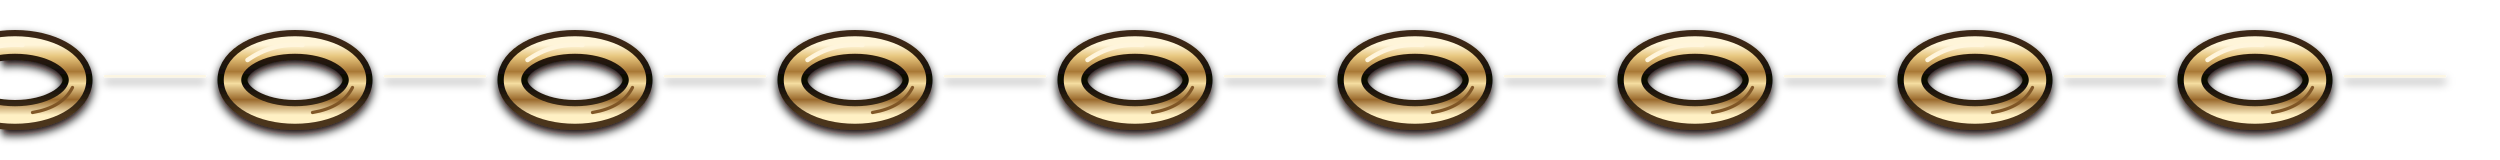
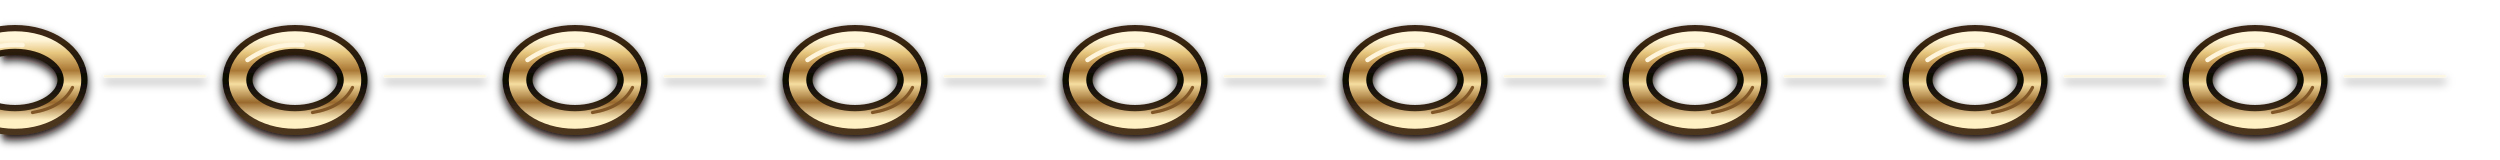
<svg xmlns="http://www.w3.org/2000/svg" width="1000" height="64" viewBox="0 0 1000 64">
  <defs>
    <linearGradient id="metal" x1="0" y1="0" x2="0" y2="1">
      <stop stop-color="#fff5d9" />
      <stop offset=".16" stop-color="#e7c77f" />
      <stop offset=".38" stop-color="#a97835" />
      <stop offset=".55" stop-color="#f5dda0" />
      <stop offset=".78" stop-color="#9a6a2d" />
      <stop offset="1" stop-color="#fff0c4" />
    </linearGradient>
    <linearGradient id="barMetal" x1="0" y1="0" x2="0" y2="1">
      <stop stop-color="#fff5d9" />
      <stop offset=".16" stop-color="#e7c77f" />
      <stop offset=".38" stop-color="#a97835" />
      <stop offset=".55" stop-color="#f5dda0" />
      <stop offset=".78" stop-color="#9a6a2d" />
      <stop offset="1" stop-color="#fff0c4" />
    </linearGradient>
    <linearGradient id="dark" x1="0" y1="0" x2="0" y2="1">
      <stop stop-color="#3b2812" />
      <stop offset=".5" stop-color="#090704" />
      <stop offset="1" stop-color="#4b351b" />
    </linearGradient>
  </defs>
  <g filter="drop-shadow(0 2px 2px #080604)">
    <g transform="translate(6 32)">
      <g>
-         <ellipse rx="25" ry="14" fill="none" stroke="url(#dark)" stroke-width="12" />
-         <ellipse rx="25" ry="14" fill="none" stroke="url(#metal)" stroke-width="7" />
+         <ellipse rx="23" ry="16" fill="none" stroke="url(#dark)" stroke-width="12" />
+         <ellipse rx="23" ry="16" fill="none" stroke="url(#metal)" stroke-width="7" />
        <path d="M-19 -8 Q-9 -15 3 -14" fill="none" stroke="#fff5dc" stroke-width="1.8" stroke-linecap="round" />
        <path d="M7 13 Q19 11 23 3" fill="none" stroke="#805726" stroke-width="1.3" stroke-linecap="round" />
      </g>
    </g>
    <g transform="translate(62 32)">
      <g>
-         <path d="M-25 0 H25" stroke="url(#dark)" stroke-width="13" stroke-linecap="round" />
-         <path d="M-25 0 H25" stroke="url(#barMetal)" stroke-width="9" stroke-linecap="round" />
+         <path d="M-34 0 H34" stroke="url(#dark)" stroke-width="13" stroke-linecap="round" />
+         <path d="M-34 0 H34" stroke="url(#barMetal)" stroke-width="9" stroke-linecap="round" />
        <path d="M-20 -1.5 H20" stroke="#fff5d7" stroke-width="1" stroke-linecap="round" opacity=".62" />
      </g>
    </g>
    <g transform="translate(118 32)">
      <g>
-         <ellipse rx="25" ry="14" fill="none" stroke="url(#dark)" stroke-width="12" />
-         <ellipse rx="25" ry="14" fill="none" stroke="url(#metal)" stroke-width="7" />
+         <ellipse rx="23" ry="16" fill="none" stroke="url(#dark)" stroke-width="12" />
+         <ellipse rx="23" ry="16" fill="none" stroke="url(#metal)" stroke-width="7" />
        <path d="M-19 -8 Q-9 -15 3 -14" fill="none" stroke="#fff5dc" stroke-width="1.8" stroke-linecap="round" />
        <path d="M7 13 Q19 11 23 3" fill="none" stroke="#805726" stroke-width="1.3" stroke-linecap="round" />
      </g>
    </g>
    <g transform="translate(174 32)">
      <g>
-         <path d="M-25 0 H25" stroke="url(#dark)" stroke-width="13" stroke-linecap="round" />
-         <path d="M-25 0 H25" stroke="url(#barMetal)" stroke-width="9" stroke-linecap="round" />
+         <path d="M-34 0 H34" stroke="url(#dark)" stroke-width="13" stroke-linecap="round" />
+         <path d="M-34 0 H34" stroke="url(#barMetal)" stroke-width="9" stroke-linecap="round" />
        <path d="M-20 -1.5 H20" stroke="#fff5d7" stroke-width="1" stroke-linecap="round" opacity=".62" />
      </g>
    </g>
    <g transform="translate(230 32)">
      <g>
-         <ellipse rx="25" ry="14" fill="none" stroke="url(#dark)" stroke-width="12" />
-         <ellipse rx="25" ry="14" fill="none" stroke="url(#metal)" stroke-width="7" />
+         <ellipse rx="23" ry="16" fill="none" stroke="url(#dark)" stroke-width="12" />
+         <ellipse rx="23" ry="16" fill="none" stroke="url(#metal)" stroke-width="7" />
        <path d="M-19 -8 Q-9 -15 3 -14" fill="none" stroke="#fff5dc" stroke-width="1.8" stroke-linecap="round" />
        <path d="M7 13 Q19 11 23 3" fill="none" stroke="#805726" stroke-width="1.3" stroke-linecap="round" />
      </g>
    </g>
    <g transform="translate(286 32)">
      <g>
-         <path d="M-25 0 H25" stroke="url(#dark)" stroke-width="13" stroke-linecap="round" />
-         <path d="M-25 0 H25" stroke="url(#barMetal)" stroke-width="9" stroke-linecap="round" />
+         <path d="M-34 0 H34" stroke="url(#dark)" stroke-width="13" stroke-linecap="round" />
+         <path d="M-34 0 H34" stroke="url(#barMetal)" stroke-width="9" stroke-linecap="round" />
        <path d="M-20 -1.5 H20" stroke="#fff5d7" stroke-width="1" stroke-linecap="round" opacity=".62" />
      </g>
    </g>
    <g transform="translate(342 32)">
      <g>
-         <ellipse rx="25" ry="14" fill="none" stroke="url(#dark)" stroke-width="12" />
-         <ellipse rx="25" ry="14" fill="none" stroke="url(#metal)" stroke-width="7" />
+         <ellipse rx="23" ry="16" fill="none" stroke="url(#dark)" stroke-width="12" />
+         <ellipse rx="23" ry="16" fill="none" stroke="url(#metal)" stroke-width="7" />
        <path d="M-19 -8 Q-9 -15 3 -14" fill="none" stroke="#fff5dc" stroke-width="1.8" stroke-linecap="round" />
        <path d="M7 13 Q19 11 23 3" fill="none" stroke="#805726" stroke-width="1.3" stroke-linecap="round" />
      </g>
    </g>
    <g transform="translate(398 32)">
      <g>
-         <path d="M-25 0 H25" stroke="url(#dark)" stroke-width="13" stroke-linecap="round" />
-         <path d="M-25 0 H25" stroke="url(#barMetal)" stroke-width="9" stroke-linecap="round" />
+         <path d="M-34 0 H34" stroke="url(#dark)" stroke-width="13" stroke-linecap="round" />
+         <path d="M-34 0 H34" stroke="url(#barMetal)" stroke-width="9" stroke-linecap="round" />
        <path d="M-20 -1.5 H20" stroke="#fff5d7" stroke-width="1" stroke-linecap="round" opacity=".62" />
      </g>
    </g>
    <g transform="translate(454 32)">
      <g>
-         <ellipse rx="25" ry="14" fill="none" stroke="url(#dark)" stroke-width="12" />
-         <ellipse rx="25" ry="14" fill="none" stroke="url(#metal)" stroke-width="7" />
+         <ellipse rx="23" ry="16" fill="none" stroke="url(#dark)" stroke-width="12" />
+         <ellipse rx="23" ry="16" fill="none" stroke="url(#metal)" stroke-width="7" />
        <path d="M-19 -8 Q-9 -15 3 -14" fill="none" stroke="#fff5dc" stroke-width="1.8" stroke-linecap="round" />
        <path d="M7 13 Q19 11 23 3" fill="none" stroke="#805726" stroke-width="1.3" stroke-linecap="round" />
      </g>
    </g>
    <g transform="translate(510 32)">
      <g>
-         <path d="M-25 0 H25" stroke="url(#dark)" stroke-width="13" stroke-linecap="round" />
-         <path d="M-25 0 H25" stroke="url(#barMetal)" stroke-width="9" stroke-linecap="round" />
+         <path d="M-34 0 H34" stroke="url(#dark)" stroke-width="13" stroke-linecap="round" />
+         <path d="M-34 0 H34" stroke="url(#barMetal)" stroke-width="9" stroke-linecap="round" />
        <path d="M-20 -1.5 H20" stroke="#fff5d7" stroke-width="1" stroke-linecap="round" opacity=".62" />
      </g>
    </g>
    <g transform="translate(566 32)">
      <g>
-         <ellipse rx="25" ry="14" fill="none" stroke="url(#dark)" stroke-width="12" />
-         <ellipse rx="25" ry="14" fill="none" stroke="url(#metal)" stroke-width="7" />
+         <ellipse rx="23" ry="16" fill="none" stroke="url(#dark)" stroke-width="12" />
+         <ellipse rx="23" ry="16" fill="none" stroke="url(#metal)" stroke-width="7" />
        <path d="M-19 -8 Q-9 -15 3 -14" fill="none" stroke="#fff5dc" stroke-width="1.8" stroke-linecap="round" />
        <path d="M7 13 Q19 11 23 3" fill="none" stroke="#805726" stroke-width="1.3" stroke-linecap="round" />
      </g>
    </g>
    <g transform="translate(622 32)">
      <g>
-         <path d="M-25 0 H25" stroke="url(#dark)" stroke-width="13" stroke-linecap="round" />
-         <path d="M-25 0 H25" stroke="url(#barMetal)" stroke-width="9" stroke-linecap="round" />
+         <path d="M-34 0 H34" stroke="url(#dark)" stroke-width="13" stroke-linecap="round" />
+         <path d="M-34 0 H34" stroke="url(#barMetal)" stroke-width="9" stroke-linecap="round" />
        <path d="M-20 -1.5 H20" stroke="#fff5d7" stroke-width="1" stroke-linecap="round" opacity=".62" />
      </g>
    </g>
    <g transform="translate(678 32)">
      <g>
-         <ellipse rx="25" ry="14" fill="none" stroke="url(#dark)" stroke-width="12" />
-         <ellipse rx="25" ry="14" fill="none" stroke="url(#metal)" stroke-width="7" />
+         <ellipse rx="23" ry="16" fill="none" stroke="url(#dark)" stroke-width="12" />
+         <ellipse rx="23" ry="16" fill="none" stroke="url(#metal)" stroke-width="7" />
        <path d="M-19 -8 Q-9 -15 3 -14" fill="none" stroke="#fff5dc" stroke-width="1.8" stroke-linecap="round" />
        <path d="M7 13 Q19 11 23 3" fill="none" stroke="#805726" stroke-width="1.3" stroke-linecap="round" />
      </g>
    </g>
    <g transform="translate(734 32)">
      <g>
-         <path d="M-25 0 H25" stroke="url(#dark)" stroke-width="13" stroke-linecap="round" />
-         <path d="M-25 0 H25" stroke="url(#barMetal)" stroke-width="9" stroke-linecap="round" />
+         <path d="M-34 0 H34" stroke="url(#dark)" stroke-width="13" stroke-linecap="round" />
+         <path d="M-34 0 H34" stroke="url(#barMetal)" stroke-width="9" stroke-linecap="round" />
        <path d="M-20 -1.5 H20" stroke="#fff5d7" stroke-width="1" stroke-linecap="round" opacity=".62" />
      </g>
    </g>
    <g transform="translate(790 32)">
      <g>
-         <ellipse rx="25" ry="14" fill="none" stroke="url(#dark)" stroke-width="12" />
-         <ellipse rx="25" ry="14" fill="none" stroke="url(#metal)" stroke-width="7" />
+         <ellipse rx="23" ry="16" fill="none" stroke="url(#dark)" stroke-width="12" />
+         <ellipse rx="23" ry="16" fill="none" stroke="url(#metal)" stroke-width="7" />
        <path d="M-19 -8 Q-9 -15 3 -14" fill="none" stroke="#fff5dc" stroke-width="1.8" stroke-linecap="round" />
        <path d="M7 13 Q19 11 23 3" fill="none" stroke="#805726" stroke-width="1.3" stroke-linecap="round" />
      </g>
    </g>
    <g transform="translate(846 32)">
      <g>
-         <path d="M-25 0 H25" stroke="url(#dark)" stroke-width="13" stroke-linecap="round" />
-         <path d="M-25 0 H25" stroke="url(#barMetal)" stroke-width="9" stroke-linecap="round" />
+         <path d="M-34 0 H34" stroke="url(#dark)" stroke-width="13" stroke-linecap="round" />
+         <path d="M-34 0 H34" stroke="url(#barMetal)" stroke-width="9" stroke-linecap="round" />
        <path d="M-20 -1.5 H20" stroke="#fff5d7" stroke-width="1" stroke-linecap="round" opacity=".62" />
      </g>
    </g>
    <g transform="translate(902 32)">
      <g>
-         <ellipse rx="25" ry="14" fill="none" stroke="url(#dark)" stroke-width="12" />
-         <ellipse rx="25" ry="14" fill="none" stroke="url(#metal)" stroke-width="7" />
+         <ellipse rx="23" ry="16" fill="none" stroke="url(#dark)" stroke-width="12" />
+         <ellipse rx="23" ry="16" fill="none" stroke="url(#metal)" stroke-width="7" />
        <path d="M-19 -8 Q-9 -15 3 -14" fill="none" stroke="#fff5dc" stroke-width="1.8" stroke-linecap="round" />
        <path d="M7 13 Q19 11 23 3" fill="none" stroke="#805726" stroke-width="1.3" stroke-linecap="round" />
      </g>
    </g>
    <g transform="translate(958 32)">
      <g>
-         <path d="M-25 0 H25" stroke="url(#dark)" stroke-width="13" stroke-linecap="round" />
-         <path d="M-25 0 H25" stroke="url(#barMetal)" stroke-width="9" stroke-linecap="round" />
+         <path d="M-34 0 H34" stroke="url(#dark)" stroke-width="13" stroke-linecap="round" />
+         <path d="M-34 0 H34" stroke="url(#barMetal)" stroke-width="9" stroke-linecap="round" />
        <path d="M-20 -1.5 H20" stroke="#fff5d7" stroke-width="1" stroke-linecap="round" opacity=".62" />
      </g>
    </g>
  </g>
</svg>
